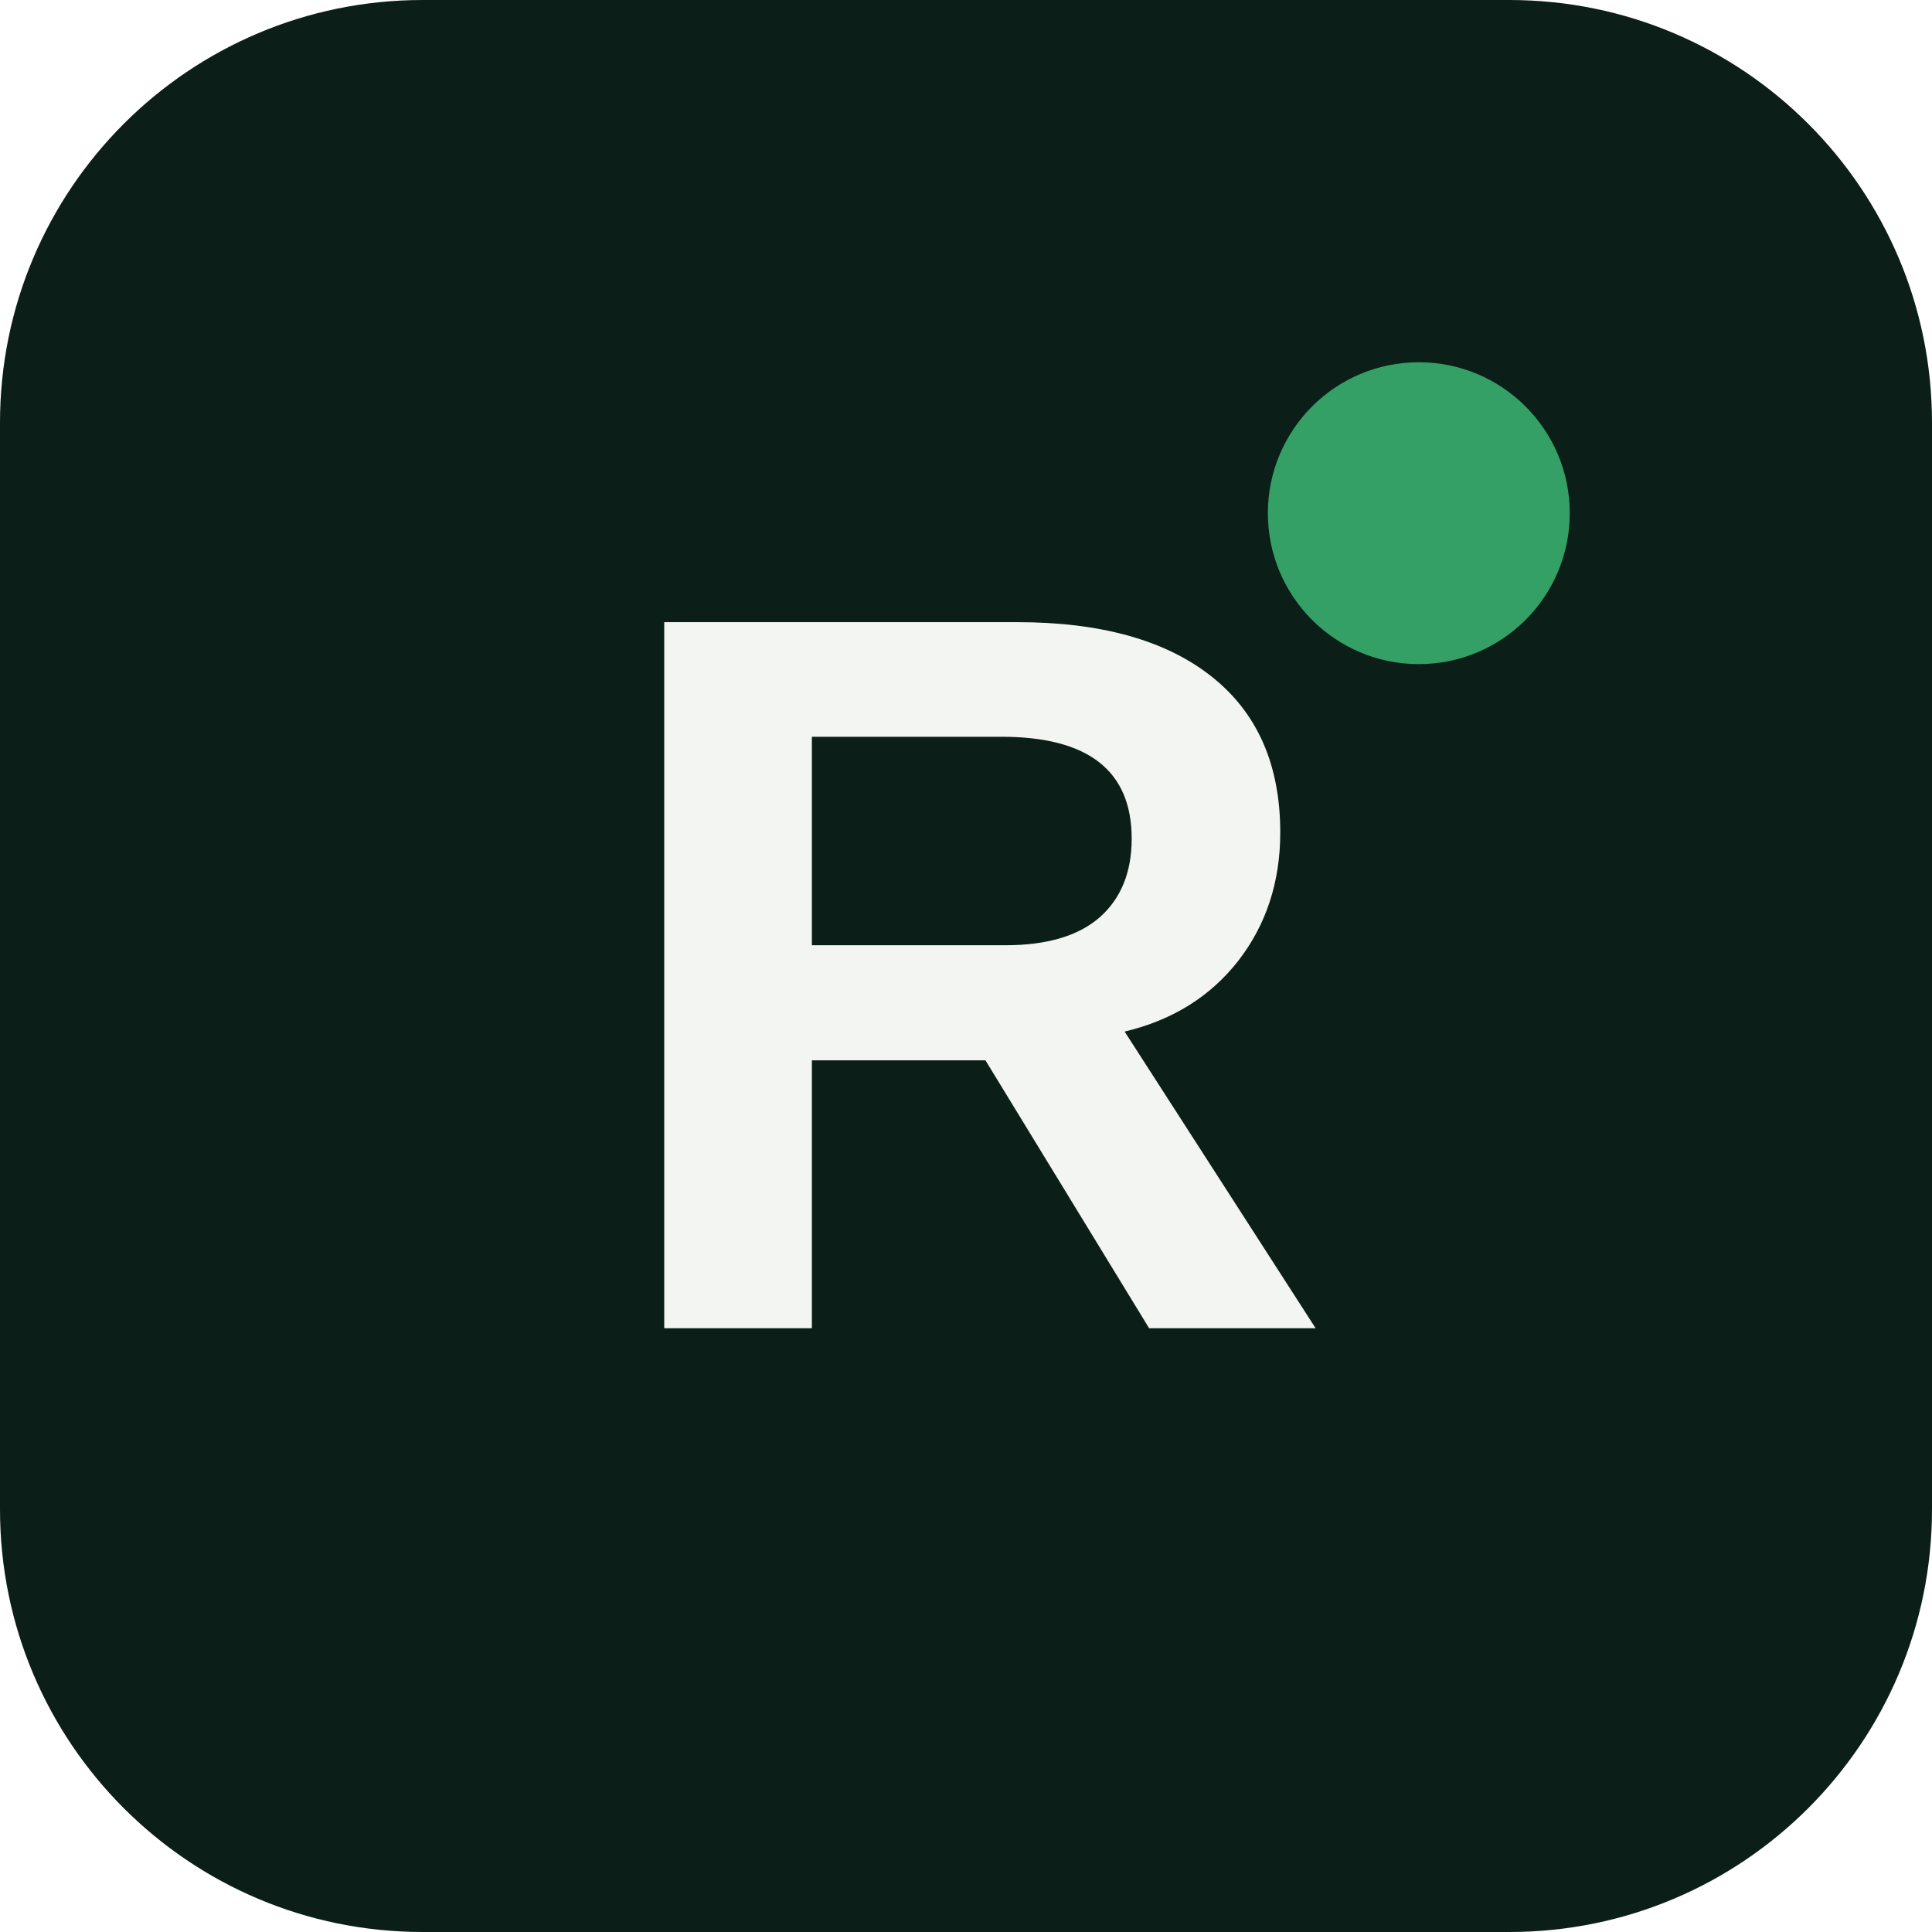
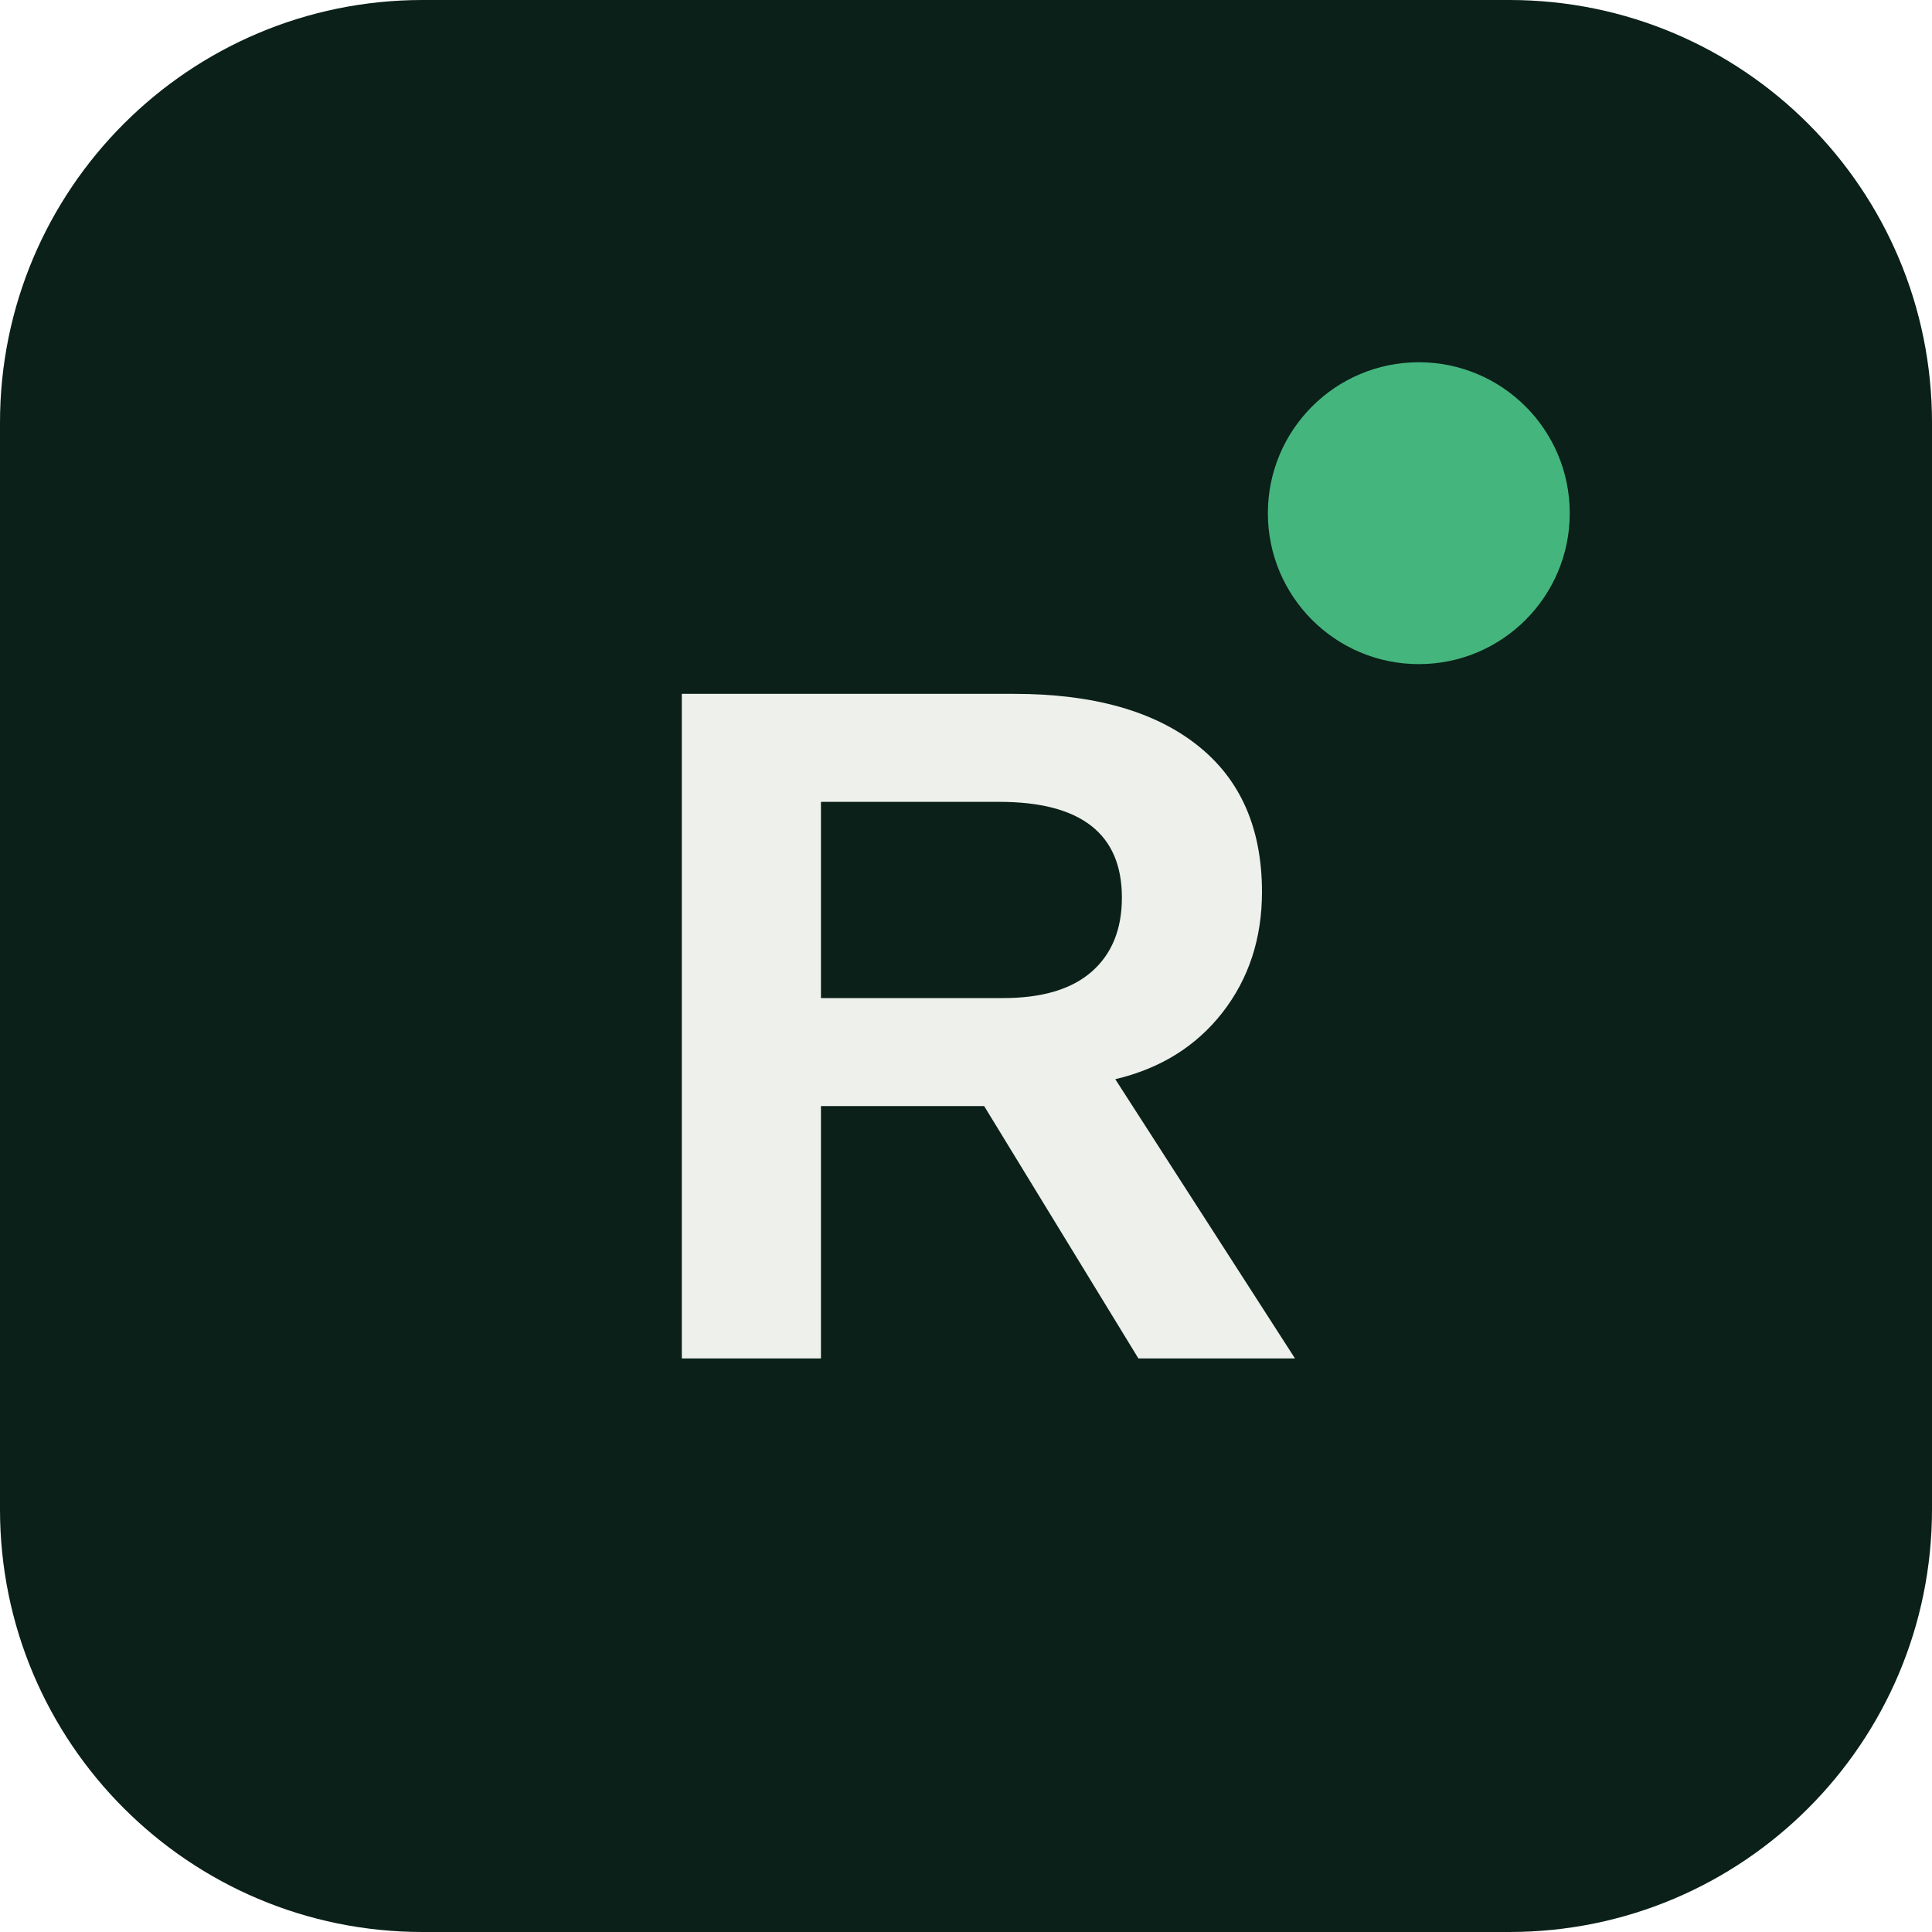
<svg xmlns="http://www.w3.org/2000/svg" viewBox="0 0 64 64">
-   <rect width="64" height="64" rx="14" fill="#0B1F18" />
-   <text x="32" y="44" font-family="Arial, Helvetica, sans-serif" font-size="34" font-weight="800" fill="#F3F5F2" text-anchor="middle">R</text>
-   <circle cx="47" cy="17" r="5" fill="#34A065" />
+   <rect width="64" height="64" rx="14" fill="#0A2018" />
+   <text x="32" y="45" font-family="Montserrat, Arial, sans-serif" font-size="32" font-weight="800" fill="#EDF0EB" text-anchor="middle">R</text>
+   <circle cx="47" cy="17" r="5" fill="#45B57E" />
</svg>
